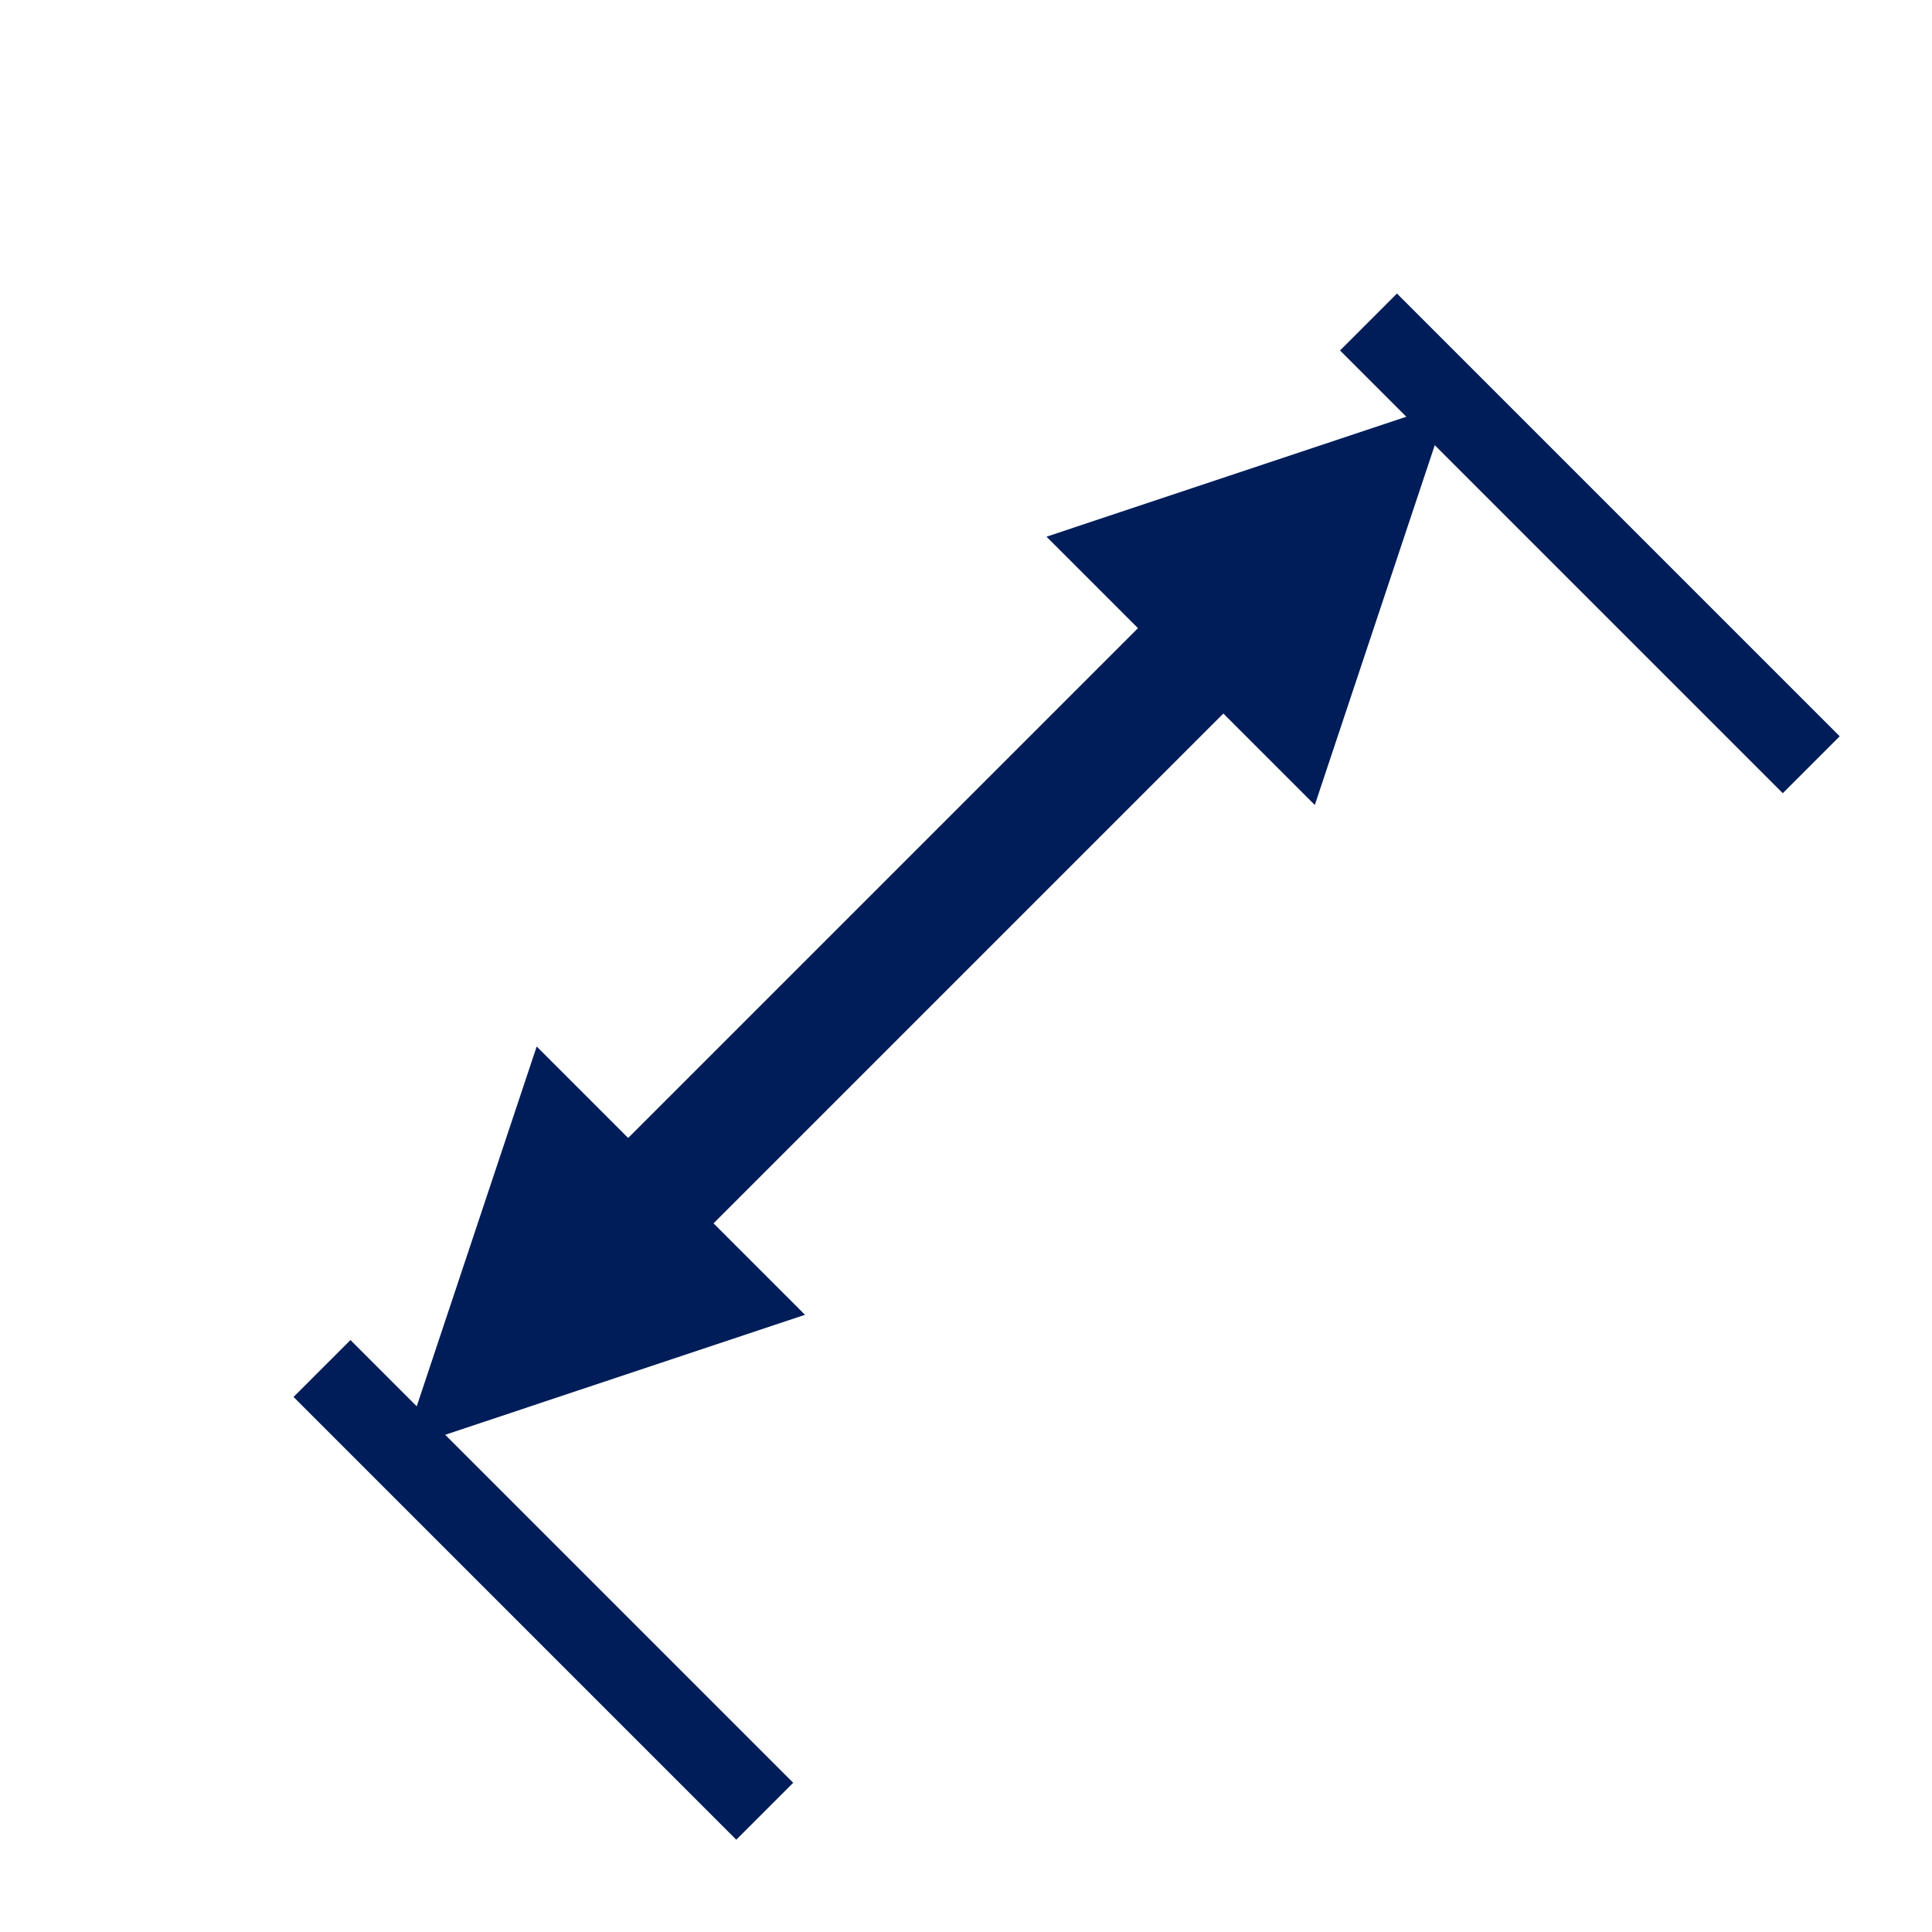
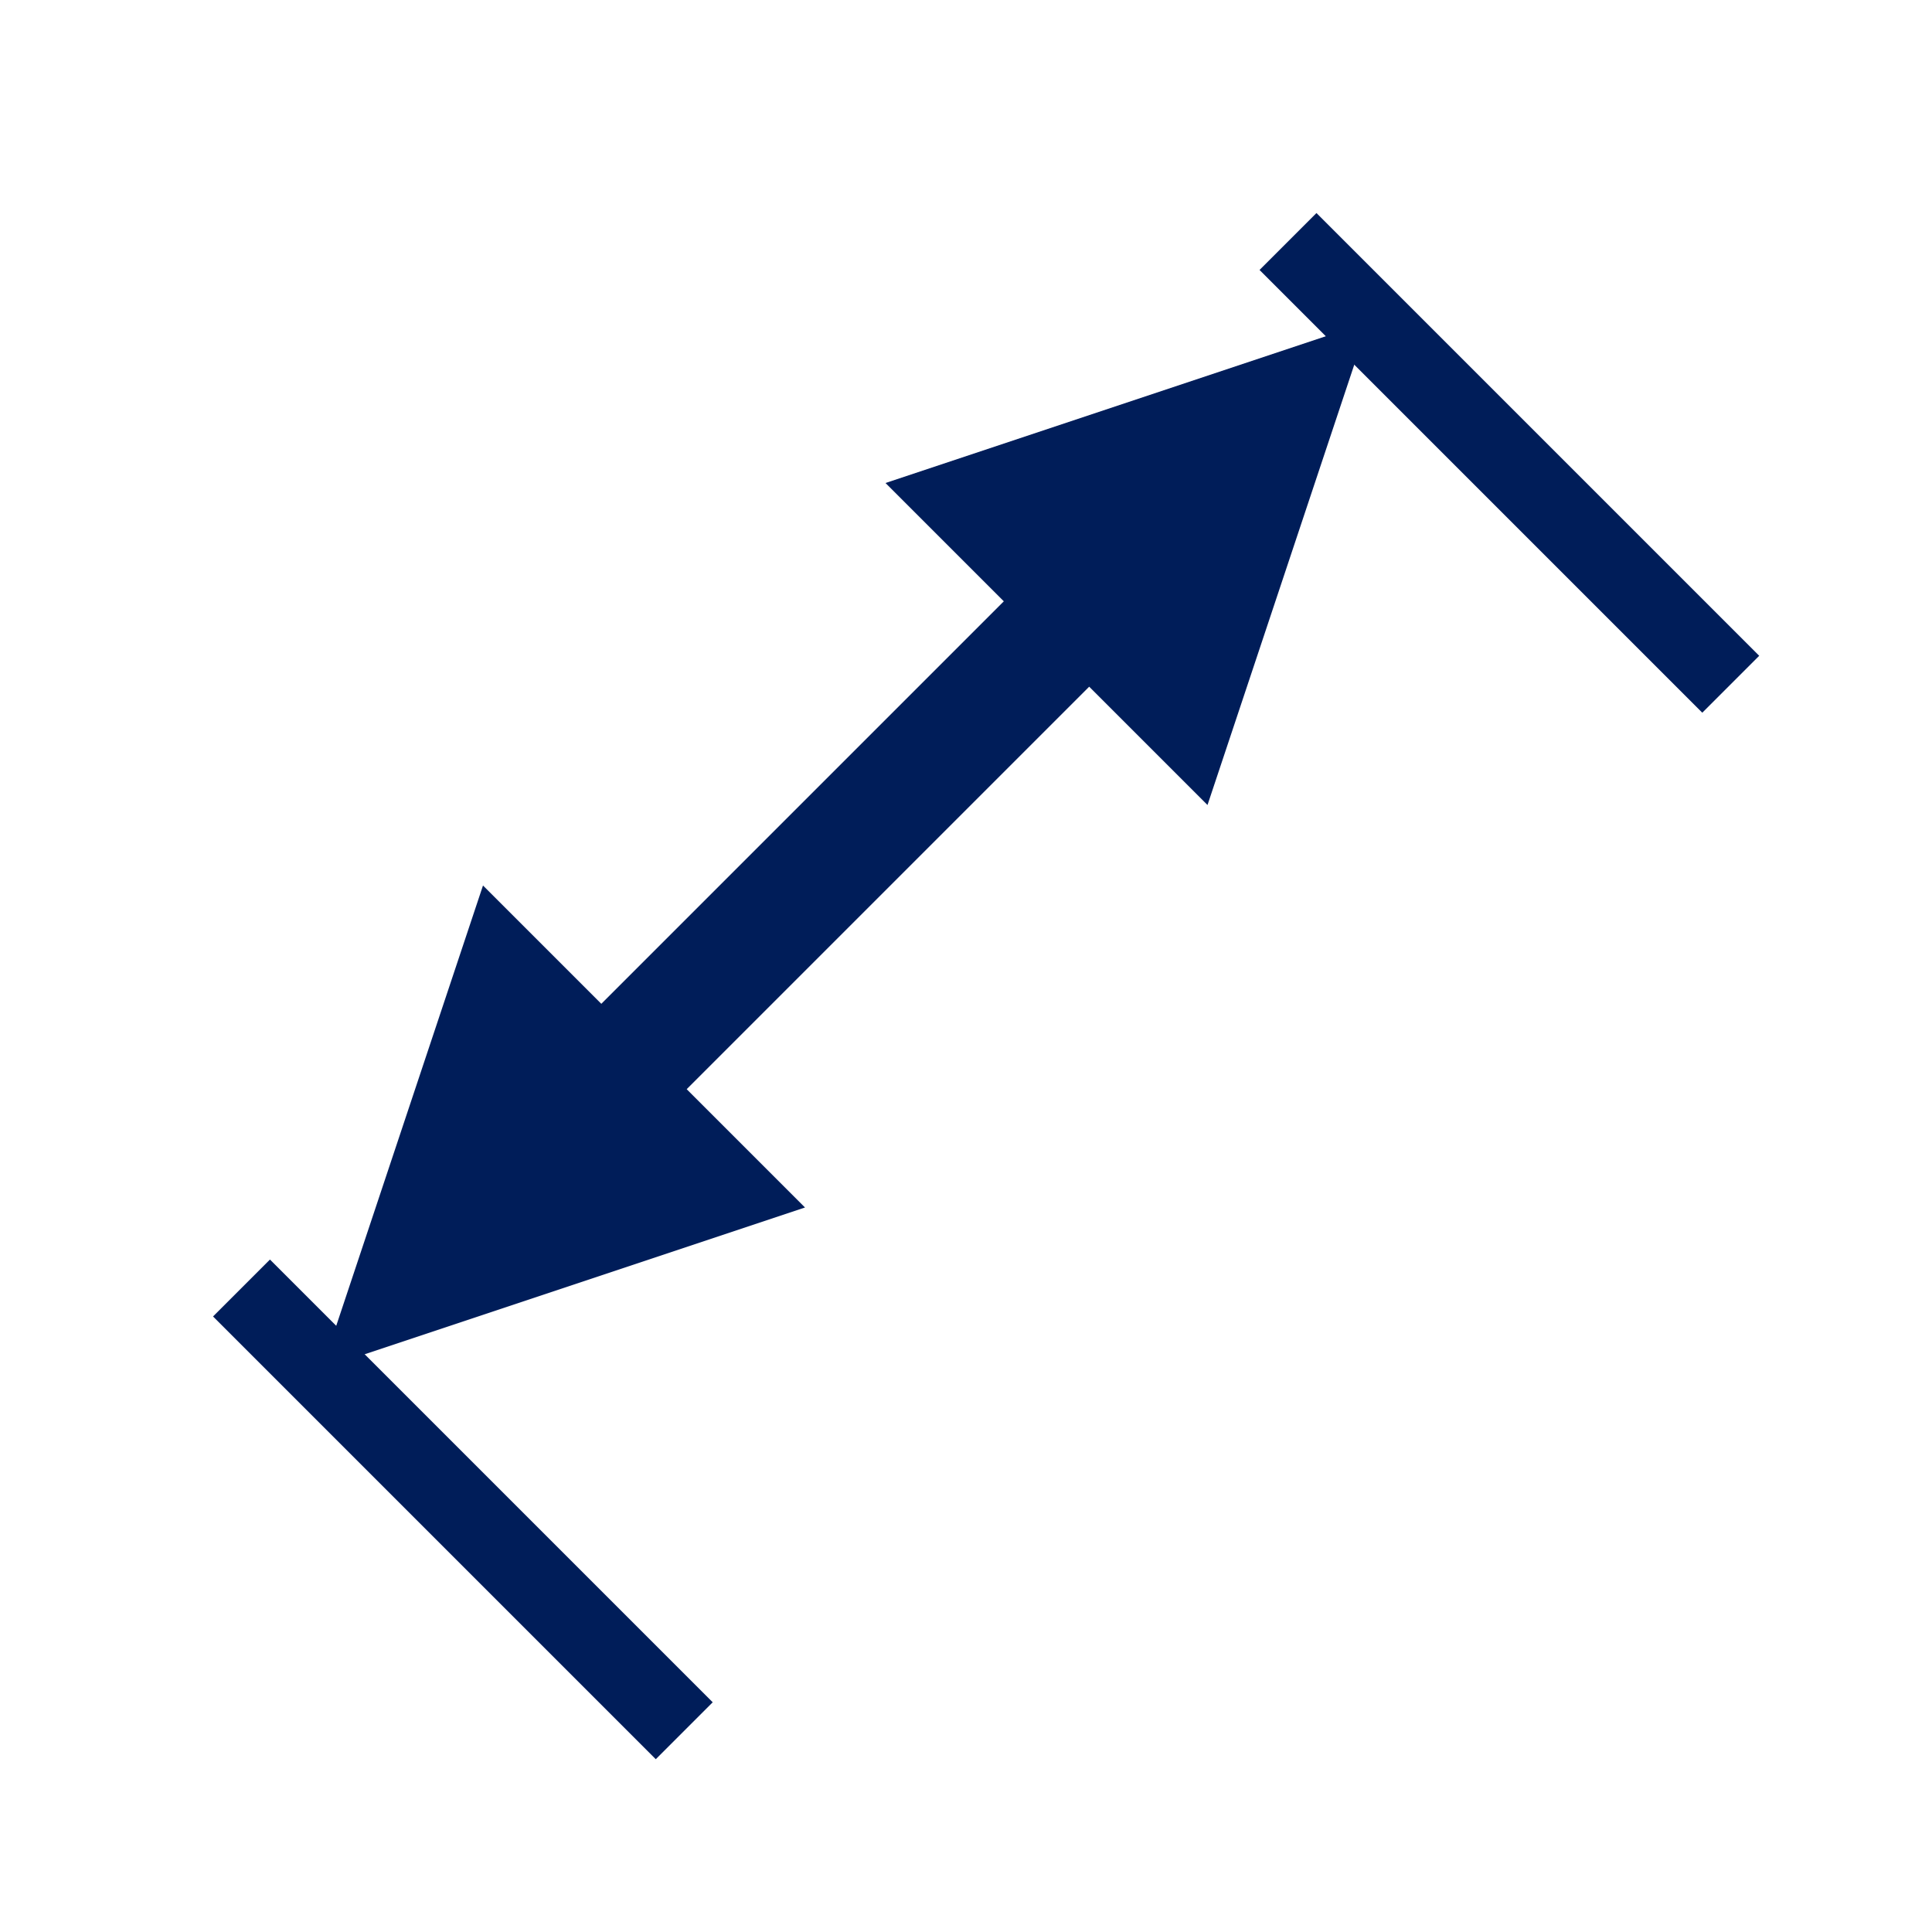
<svg xmlns="http://www.w3.org/2000/svg" width="24" height="24" id="screenshot-2274f55a-3db1-80e1-8006-6431e7bfc104" viewBox="0 0 24 24" fill="none" version="1.1">
  <g id="shape-2274f55a-3db1-80e1-8006-6431e7bfc104" rx="0" ry="0">
    <g id="shape-3624a176-cc7b-80b4-8006-64247efd5217" style="opacity: 1;">
      <g class="fills" id="fills-3624a176-cc7b-80b4-8006-64247efd5217">
        <rect rx="0" ry="0" x="0" y="0" transform="matrix(1, 0, 0, 1, 0, 0)" width="24" height="24" />
      </g>
    </g>
    <g id="shape-2274f55a-3db1-80e1-8006-6430ff089959">
      <g class="fills" id="fills-2274f55a-3db1-80e1-8006-6430ff089959">
-         <path d="M17,4L22.5,9.5" />
+         <path d="M16,3L21.5,8.5" />
      </g>
-       <g id="strokes-54e59363-12e5-80ec-8007-8f25fe647a0f-2274f55a-3db1-80e1-8006-6430ff089959" class="strokes">
+       <g id="strokes-49084a9d-41ba-8073-8008-204ead73fc7a-2274f55a-3db1-80e1-8006-6430ff089959" class="strokes">
        <g class="stroke-shape">
-           <path d="M17,4L22.5,9.5" style="fill: none; stroke-width: 1; stroke: rgb(0, 29, 89); stroke-opacity: 1;" />
+           <path d="M16,3L21.5,8.5" style="fill: none; stroke-width: 1; stroke: rgb(0, 29, 89); stroke-opacity: 1;" />
        </g>
      </g>
    </g>
    <g id="shape-2274f55a-3db1-80e1-8006-6430ff08995b">
      <g class="fills" id="fills-2274f55a-3db1-80e1-8006-6430ff08995b">
-         <path d="M4,17L9.5,22.5" />
+         <path d="M3,16L8.5,21.5" />
      </g>
-       <g id="strokes-54e59363-12e5-80ec-8007-8f25fe6564a9-2274f55a-3db1-80e1-8006-6430ff08995b" class="strokes">
+       <g id="strokes-49084a9d-41ba-8073-8008-204ead74836b-2274f55a-3db1-80e1-8006-6430ff08995b" class="strokes">
        <g class="stroke-shape">
-           <path d="M4,17L9.5,22.5" style="fill: none; stroke-width: 1; stroke: rgb(0, 29, 89); stroke-opacity: 1;" />
+           <path d="M3,16L8.5,21.5" style="fill: none; stroke-width: 1; stroke: rgb(0, 29, 89); stroke-opacity: 1;" />
        </g>
      </g>
    </g>
    <g id="shape-2274f55a-3db1-80e1-8006-6430ff08995a">
      <g class="fills" id="fills-2274f55a-3db1-80e1-8006-6430ff08995a">
-         <path d="M8,15L15,8" />
+         <path d="M7,14L14,7" />
      </g>
-       <g id="strokes-54e59363-12e5-80ec-8007-8f25fe65b62b-2274f55a-3db1-80e1-8006-6430ff08995a" class="strokes">
+       <g id="strokes-49084a9d-41ba-8073-8008-204ead75027e-2274f55a-3db1-80e1-8006-6430ff08995a" class="strokes">
        <g class="stroke-shape">
-           <path d="M8,15L15,8" style="fill: none; stroke-width: 1.5; stroke: rgb(0, 29, 89); stroke-opacity: 1;" />
+           <path d="M7,14L14,7" style="fill: none; stroke-width: 1.5; stroke: rgb(0, 29, 89); stroke-opacity: 1;" />
        </g>
      </g>
    </g>
    <g id="shape-2274f55a-3db1-80e1-8006-6430ff08995c">
      <g class="fills" id="fills-2274f55a-3db1-80e1-8006-6430ff08995c">
-         <path d="M13,6.667L18,5L16.333,10L13,6.667" style="fill: rgb(0, 29, 89); fill-opacity: 1;" />
+         <path d="M11,6L17,4L15,10L11,6" style="fill: rgb(0, 29, 89); fill-opacity: 1;" />
      </g>
    </g>
    <g id="shape-2274f55a-3db1-80e1-8006-6430ff08995d">
      <g class="fills" id="fills-2274f55a-3db1-80e1-8006-6430ff08995d">
-         <path d="M10,16.333L5,18L6.667,13L10,16.333" style="fill: rgb(0, 29, 89); fill-opacity: 1;" />
+         <path d="M10,15L4,17L6,11L10,15" style="fill: rgb(0, 29, 89); fill-opacity: 1;" />
      </g>
    </g>
  </g>
</svg>
